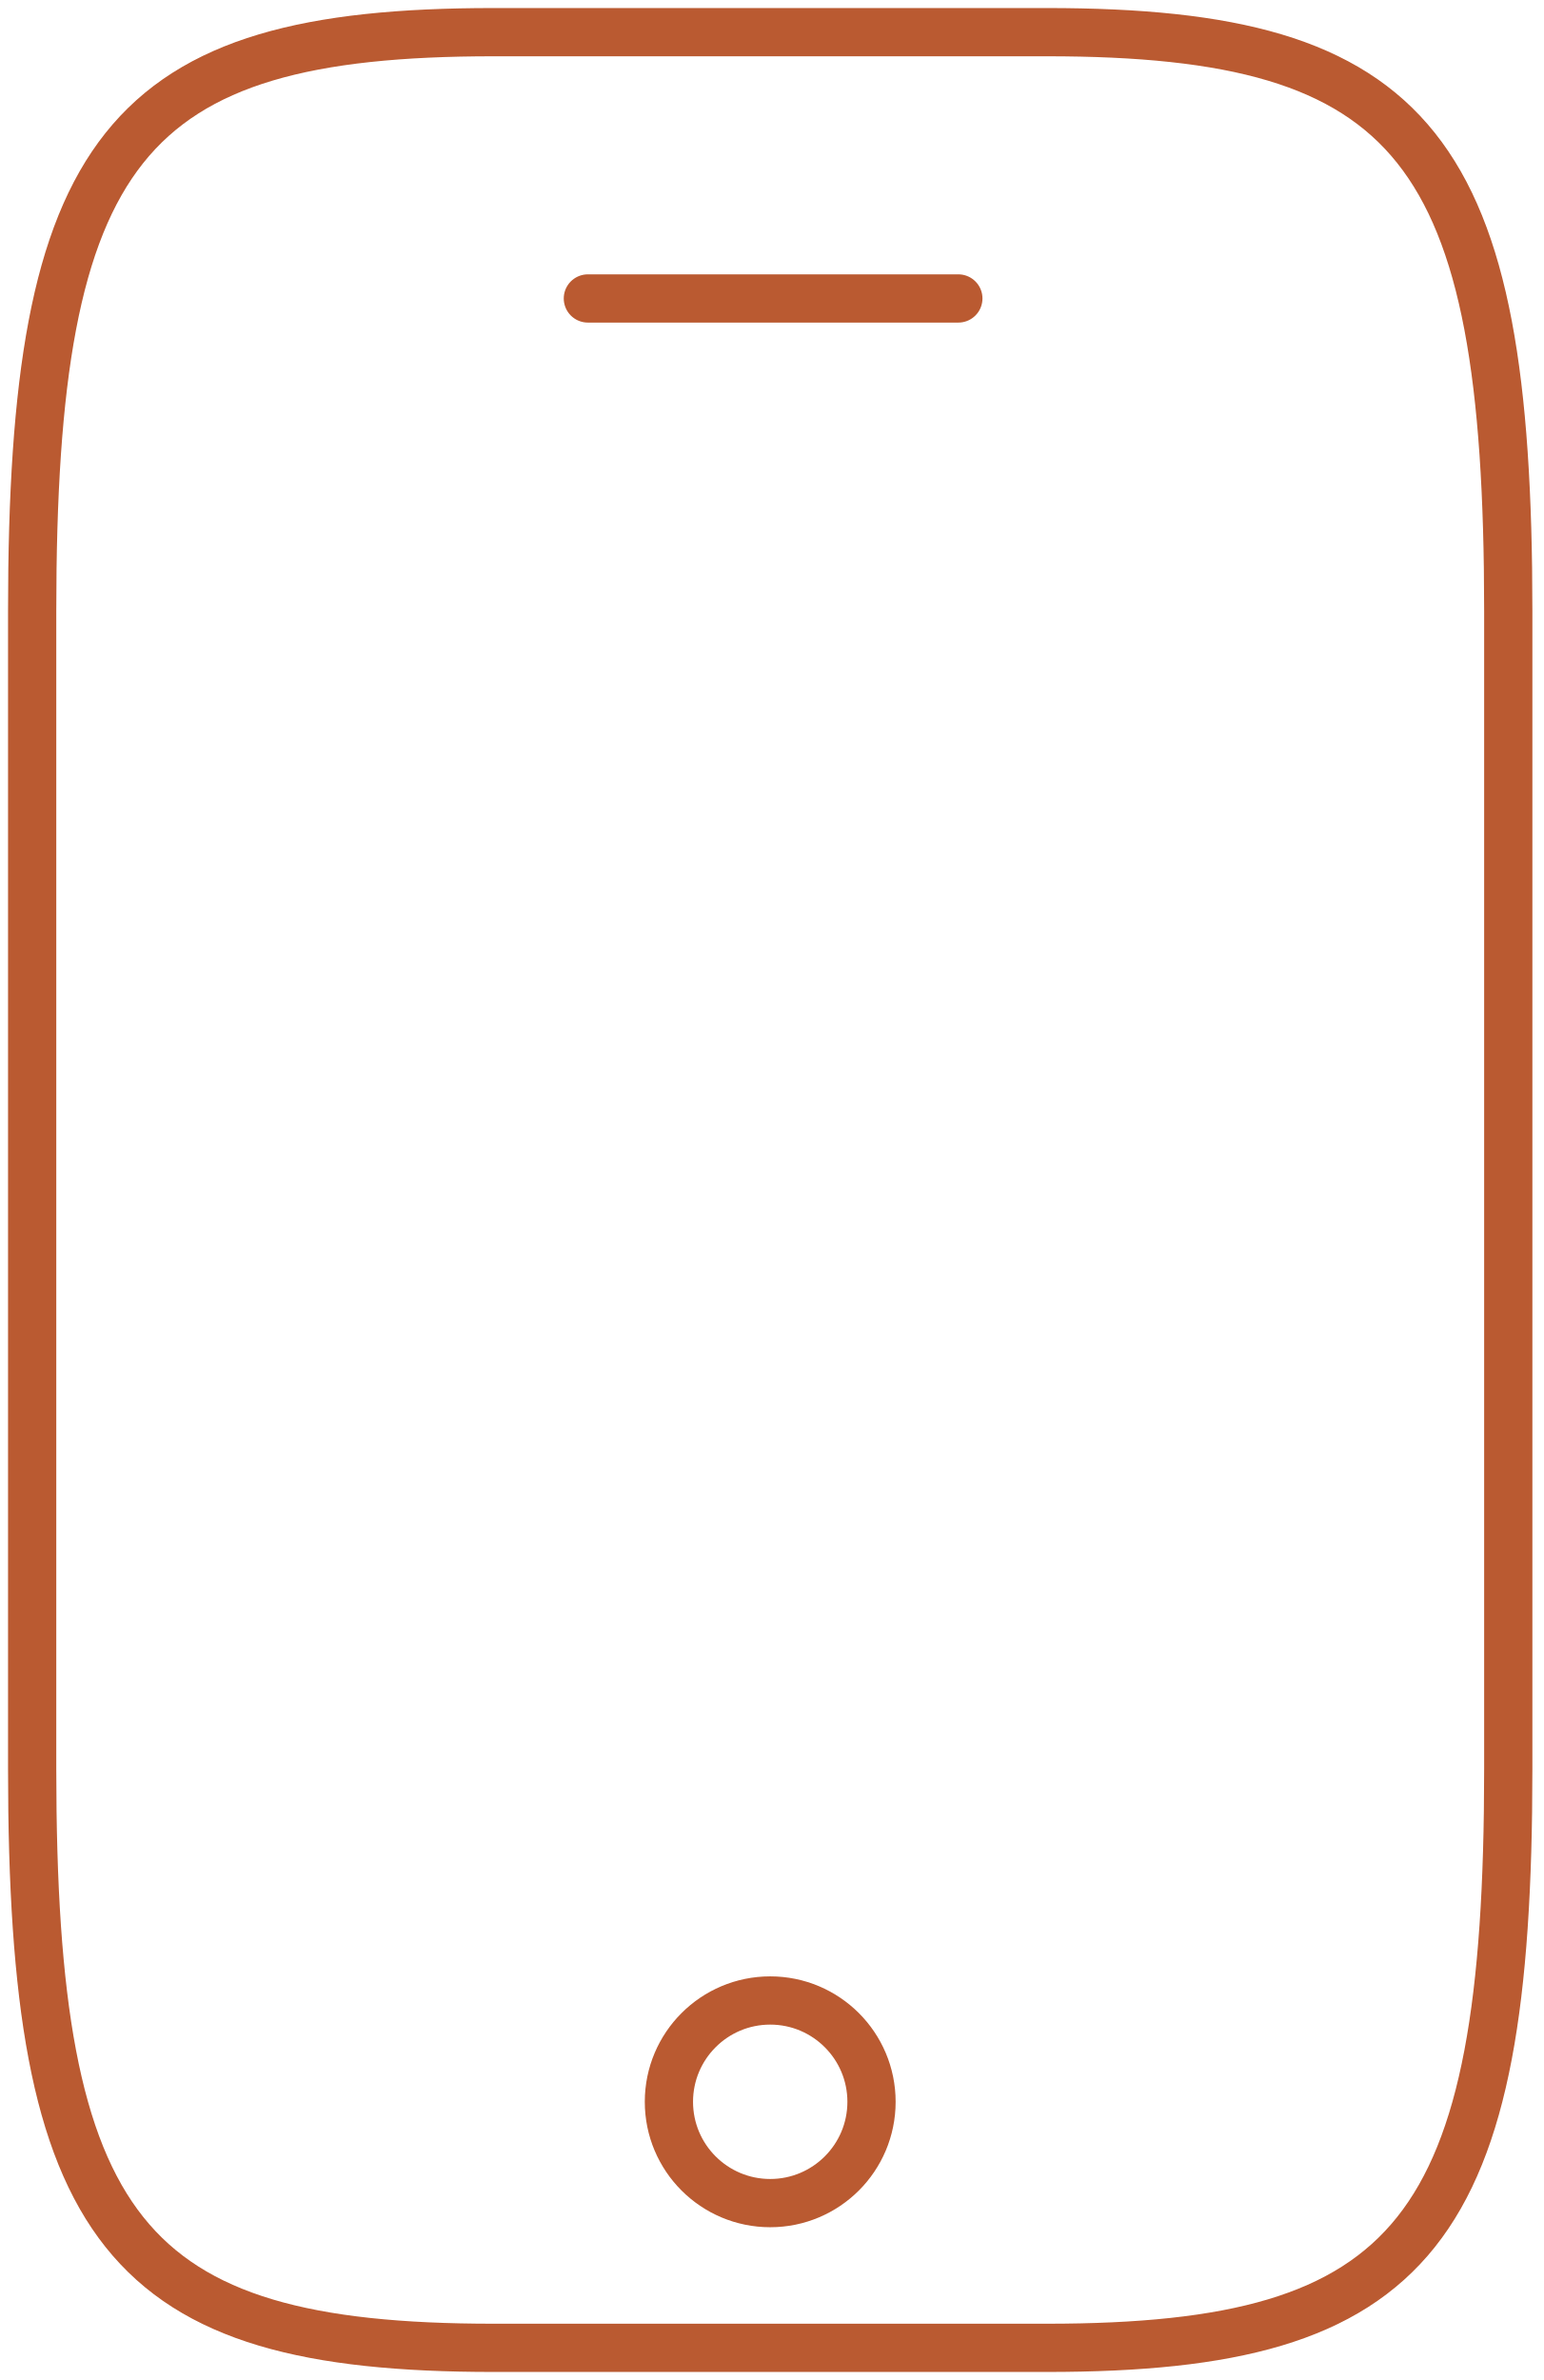
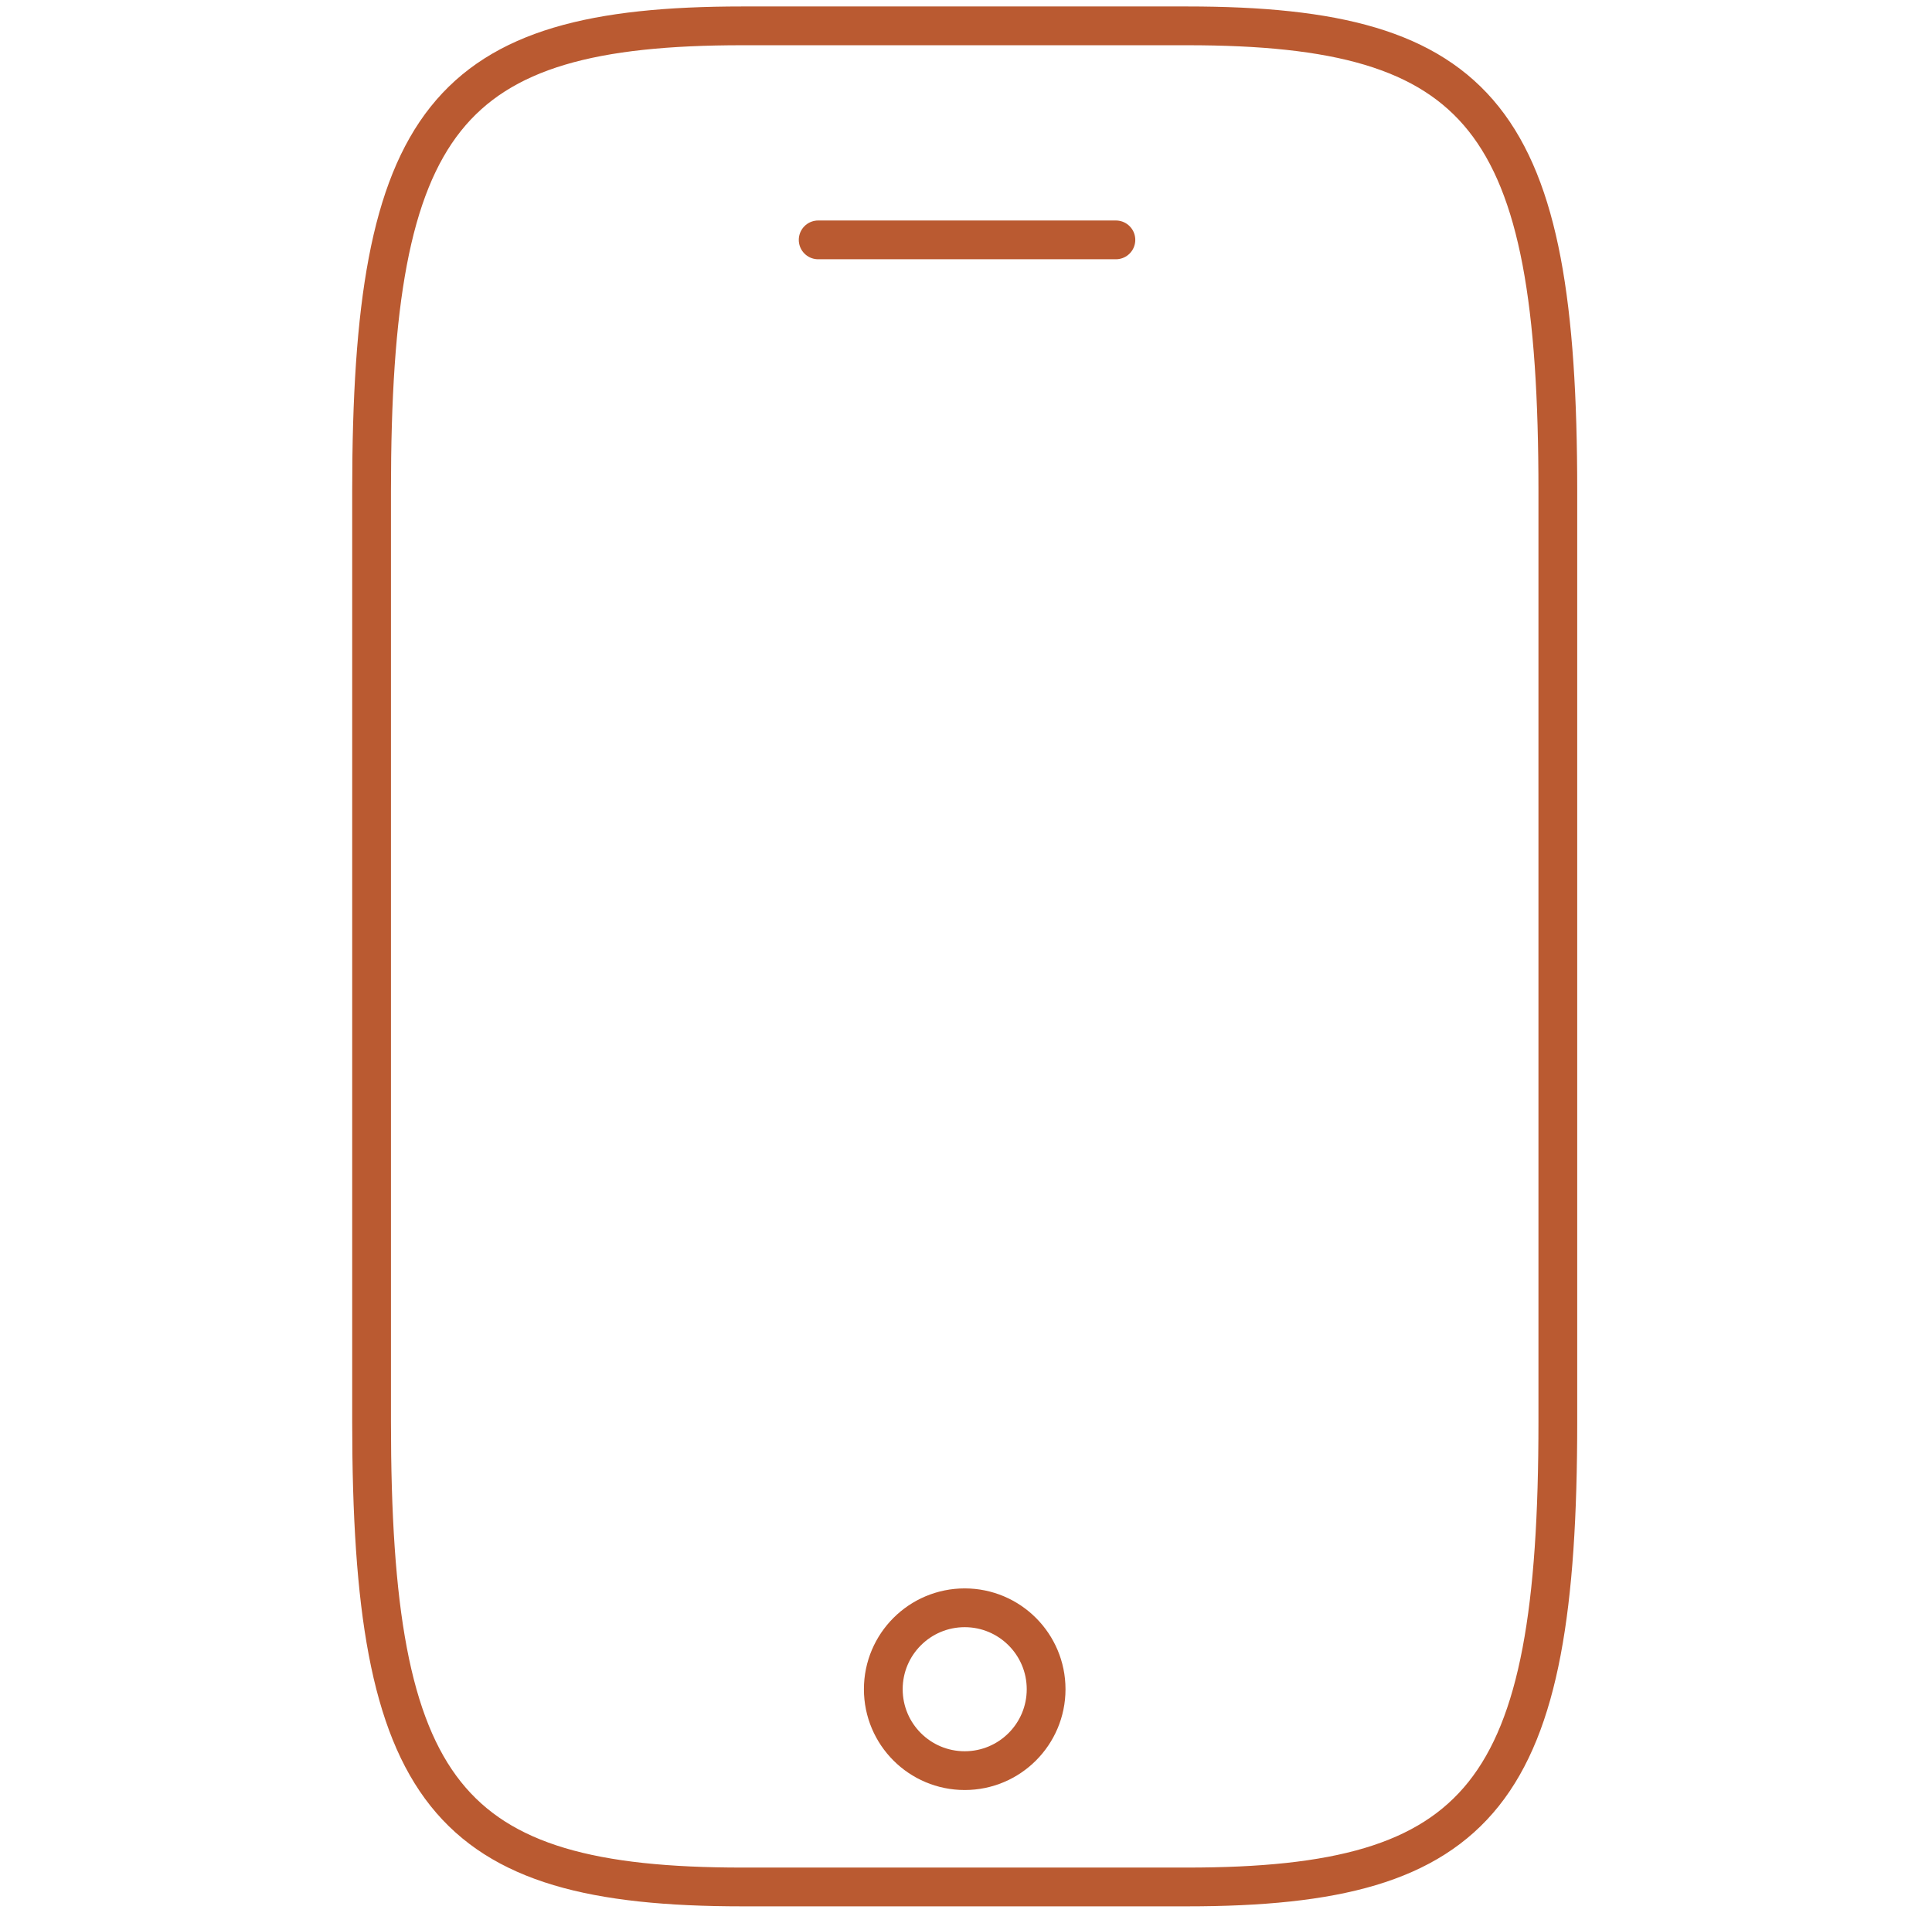
- <svg xmlns="http://www.w3.org/2000/svg" width="48" height="74" viewBox="0 0 48 74" fill="none">
+ <svg xmlns="http://www.w3.org/2000/svg" width="99" height="98" viewBox="0 0 48 74" fill="none">
  <path d="M46.9 19V55C46.9 69.4 44.031 73 32.556 73H15.344C3.869 73 1 69.4 1 55V19C1 4.6 3.869 1 15.344 1H32.556C44.031 1 46.9 4.6 46.9 19Z" stroke="#BA5A31" stroke-width="1.5" stroke-linecap="round" stroke-linejoin="round" />
  <path d="M29.8 9.28H18.28" stroke="#BA5A31" stroke-width="1.5" stroke-linecap="round" stroke-linejoin="round" />
  <path d="M23.95 68.5C25.689 68.5 27.1 67.09 27.1 65.35C27.1 63.611 25.689 62.2 23.95 62.2C22.21 62.2 20.8 63.611 20.8 65.35C20.8 67.09 22.21 68.5 23.95 68.5Z" stroke="#BA5A31" stroke-width="1.5" stroke-linecap="round" stroke-linejoin="round" />
</svg>
